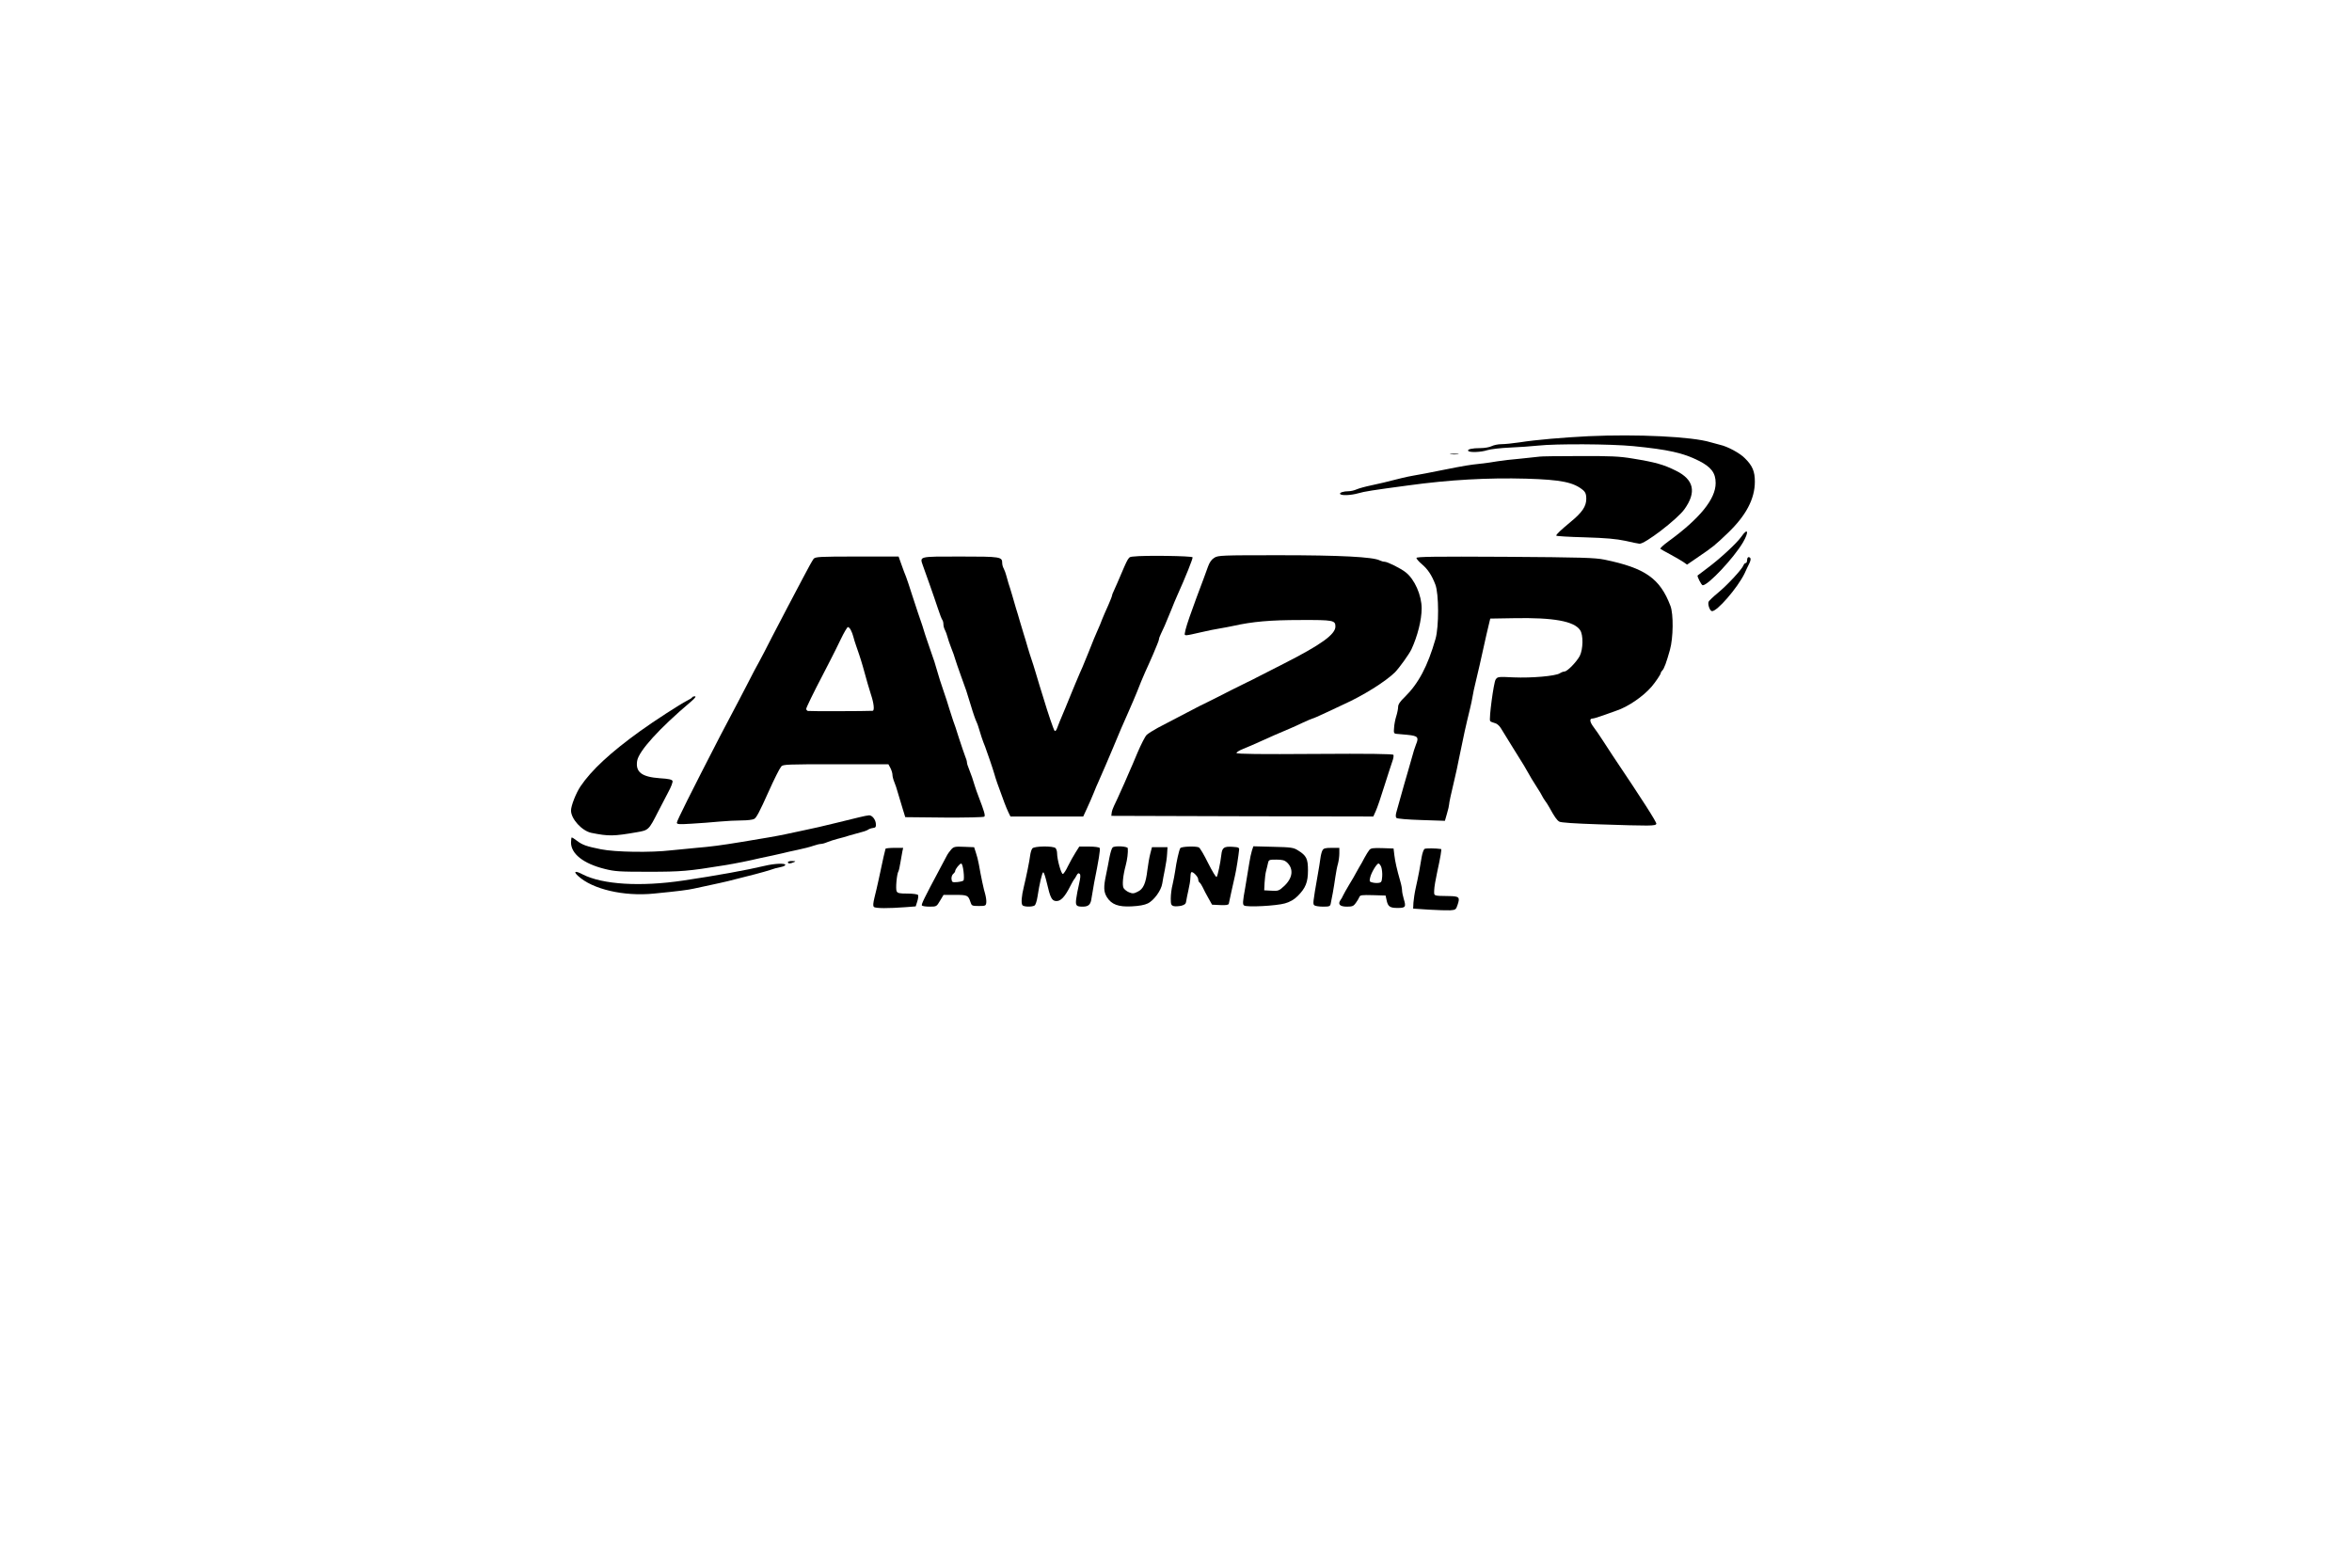
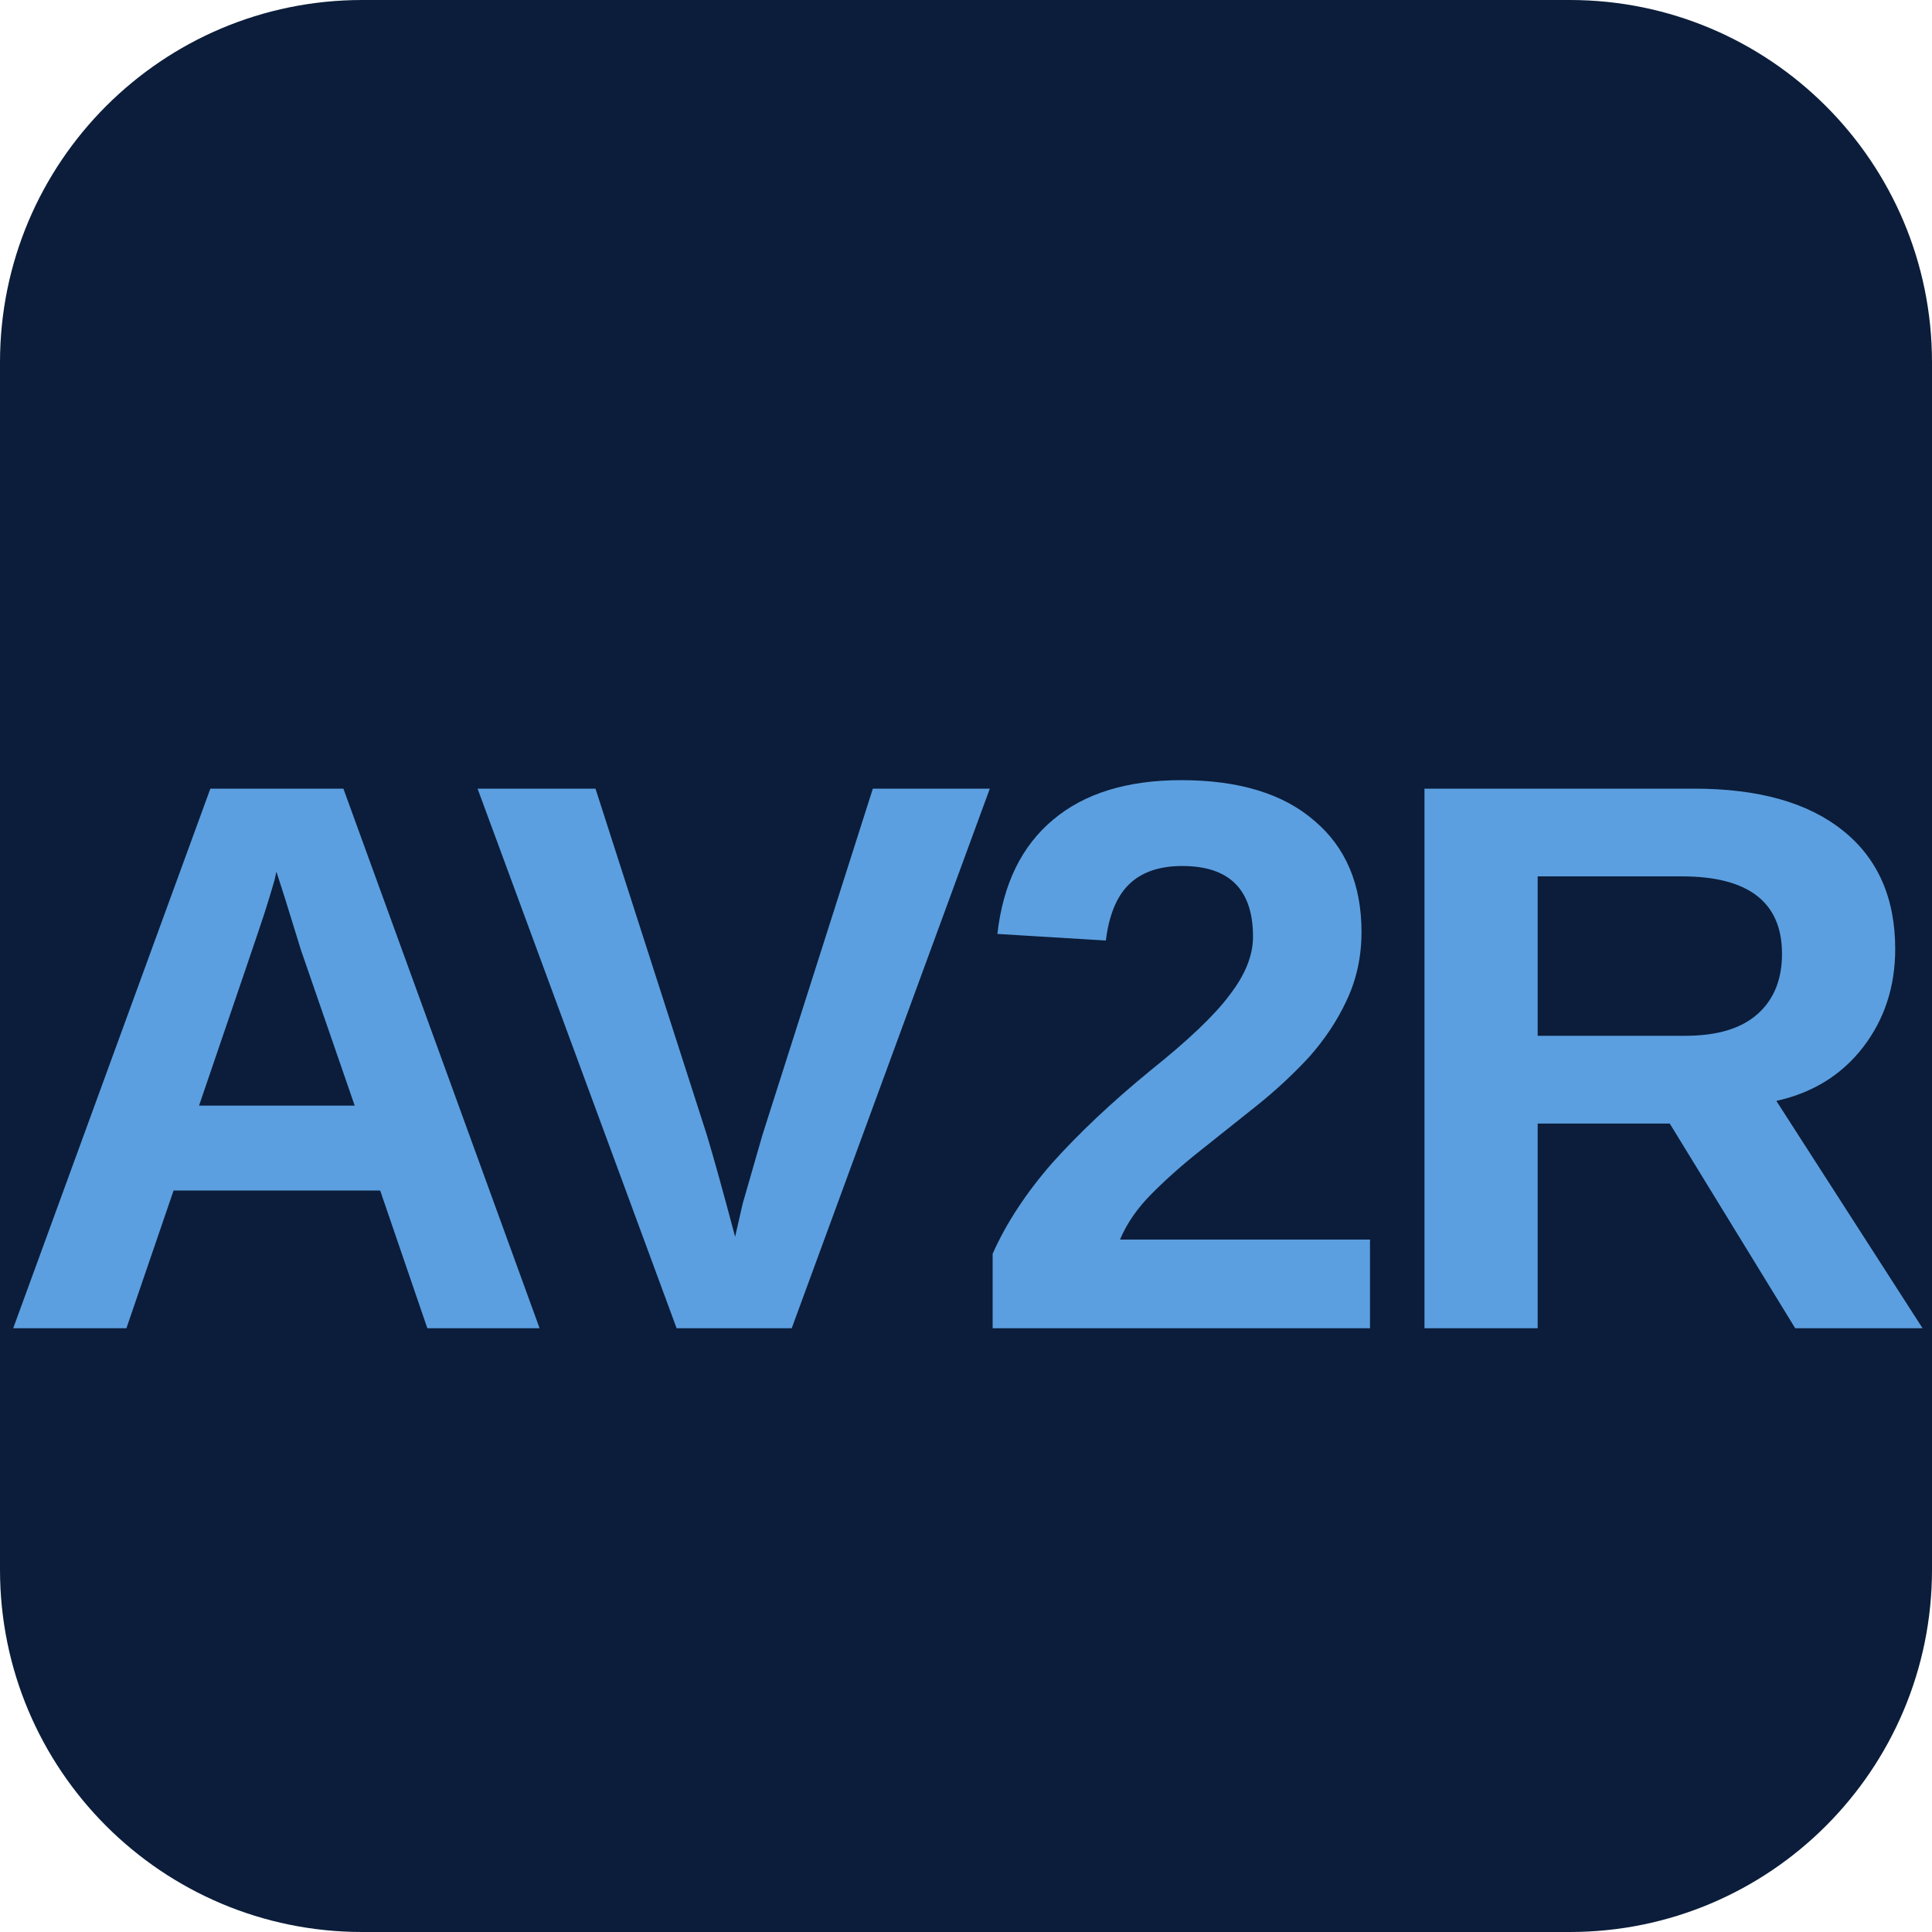
- <svg xmlns="http://www.w3.org/2000/svg" version="1.0" width="1800pt" height="1200pt" viewBox="0 0 1800 1200" preserveAspectRatio="xMidYMid meet">
-   <g transform="translate(0,1200) scale(0.1,-0.1)" fill="#000000" stroke="none">
-     <path d="M12155 8661 c-195 -10 -398 -27 -525 -47 -53 -8 -116 -14 -140 -14 -25 0 -58 -7 -74 -15 -15 -8 -54 -15 -85 -15 -65 0 -103 -9 -95 -21 8 -14 98 -11 146 5 24 8 102 17 173 20 72 3 168 10 215 15 135 15 556 13 730 -4 265 -26 383 -52 501 -112 95 -48 129 -93 129 -171 0 -122 -121 -271 -363 -447 -37 -27 -64 -52 -60 -56 5 -4 40 -24 78 -44 39 -21 83 -47 98 -57 l28 -20 89 61 c109 74 124 86 223 181 139 133 207 261 207 393 0 79 -18 122 -77 180 -38 39 -133 90 -189 102 -16 4 -49 13 -74 20 -141 43 -562 63 -935 46z" />
-     <path d="M11103 8523 c15 -2 39 -2 55 0 15 2 2 4 -28 4 -30 0 -43 -2 -27 -4z" />
-     <path d="M11785 8505 c-5 -1 -68 -8 -140 -15 -71 -6 -155 -16 -185 -21 -30 -6 -91 -14 -135 -19 -77 -8 -119 -15 -270 -45 -118 -24 -188 -37 -235 -45 -25 -4 -67 -13 -95 -20 -131 -33 -155 -39 -230 -55 -44 -9 -95 -23 -113 -31 -18 -8 -45 -14 -60 -14 -39 0 -73 -11 -66 -21 8 -14 81 -11 138 5 48 14 111 24 381 60 318 44 614 60 905 52 268 -8 364 -27 438 -90 16 -15 22 -30 22 -63 0 -59 -31 -105 -120 -178 -78 -65 -110 -95 -110 -105 0 -4 98 -10 218 -13 165 -5 240 -12 312 -27 52 -12 100 -22 107 -22 40 -4 290 188 344 264 94 131 73 227 -65 295 -94 47 -158 65 -331 93 -101 17 -167 20 -410 19 -159 0 -294 -2 -300 -4z" />
-     <path d="M13326 7891 c-34 -48 -157 -163 -256 -237 -41 -31 -76 -57 -78 -59 -6 -5 29 -75 39 -75 42 0 237 208 308 328 48 82 38 117 -13 43z" />
-     <path d="M8675 7740 c-43 -5 -33 10 -123 -200 -8 -19 -21 -48 -28 -63 -8 -16 -14 -32 -14 -37 0 -5 -13 -37 -28 -72 -16 -35 -37 -83 -47 -108 -9 -25 -24 -61 -33 -80 -21 -47 -35 -81 -72 -175 -18 -44 -39 -95 -46 -112 -14 -30 -22 -50 -58 -135 -7 -18 -18 -44 -24 -58 -6 -14 -27 -65 -47 -115 -21 -49 -41 -99 -46 -110 -5 -11 -13 -33 -19 -49 -6 -17 -14 -25 -19 -20 -8 9 -51 135 -85 249 -10 33 -24 78 -31 100 -7 22 -20 67 -30 100 -10 33 -23 76 -30 95 -7 19 -20 62 -30 95 -9 33 -23 78 -30 100 -6 22 -20 67 -30 100 -9 33 -23 78 -30 100 -6 22 -20 67 -29 100 -10 33 -22 74 -28 90 -5 17 -13 44 -17 60 -4 17 -13 40 -19 52 -7 12 -12 31 -12 42 0 49 -10 51 -321 51 -324 0 -311 3 -285 -72 8 -23 31 -88 51 -143 20 -55 47 -136 62 -180 14 -44 30 -84 34 -89 5 -6 9 -21 9 -34 0 -13 5 -33 12 -45 6 -12 15 -35 19 -52 4 -16 17 -55 29 -85 12 -30 26 -68 30 -85 5 -16 24 -73 43 -125 45 -123 40 -109 77 -230 17 -58 37 -114 43 -125 5 -11 14 -33 18 -50 8 -30 32 -103 48 -140 11 -28 61 -174 71 -210 11 -39 23 -75 77 -220 8 -22 22 -55 30 -72 l16 -33 278 0 279 0 29 63 c16 34 39 87 51 117 12 30 28 69 36 85 47 106 67 154 114 265 58 139 61 147 118 275 22 50 50 115 62 145 26 68 42 104 63 153 23 49 44 99 62 139 7 18 21 49 29 70 9 20 16 41 16 46 0 6 6 23 14 39 18 36 37 79 77 178 17 44 40 98 50 120 60 133 119 280 116 289 -4 11 -375 16 -452 6z" />
-     <path d="M9294 7731 c-22 -13 -37 -35 -49 -68 -9 -26 -24 -66 -32 -88 -26 -68 -45 -119 -58 -155 -7 -19 -19 -53 -27 -75 -37 -101 -57 -163 -61 -195 -2 -18 2 -18 123 10 52 12 119 26 148 30 29 5 74 13 100 19 148 33 285 45 513 45 253 1 269 -2 269 -50 0 -60 -110 -139 -393 -283 -106 -54 -201 -102 -212 -108 -11 -6 -42 -22 -70 -35 -27 -14 -84 -42 -125 -62 -41 -21 -82 -42 -90 -46 -9 -4 -49 -24 -90 -45 -41 -20 -82 -40 -90 -45 -13 -6 -98 -51 -289 -151 -35 -19 -73 -43 -85 -54 -12 -11 -43 -72 -70 -135 -26 -63 -54 -128 -62 -145 -7 -16 -25 -57 -39 -90 -47 -105 -67 -149 -80 -175 -7 -14 -15 -36 -17 -50 l-3 -25 1003 -3 1002 -2 19 42 c11 24 41 111 66 193 26 83 54 167 61 188 8 21 11 43 8 49 -5 7 -187 10 -602 7 -413 -3 -596 -1 -599 7 -2 5 23 21 54 33 32 13 87 36 123 53 83 38 141 63 233 102 17 7 62 27 99 45 37 17 70 31 73 31 4 0 50 20 103 45 53 25 113 53 132 62 150 67 324 176 396 247 33 34 108 138 126 176 47 102 78 225 78 313 0 101 -54 223 -122 276 -37 30 -140 81 -161 81 -10 0 -27 5 -37 10 -50 27 -306 40 -769 40 -441 0 -468 -1 -497 -19z" />
-     <path d="M6227 7723 c-8 -10 -47 -79 -85 -153 -39 -74 -91 -173 -116 -220 -25 -47 -79 -150 -120 -230 -40 -80 -84 -163 -96 -185 -13 -22 -58 -107 -100 -190 -43 -82 -88 -170 -101 -193 -13 -24 -58 -110 -100 -190 -224 -435 -329 -645 -329 -659 0 -13 16 -14 113 -8 61 3 156 11 211 16 54 5 132 9 173 9 41 0 83 5 94 11 18 9 41 53 111 209 43 96 83 176 97 193 13 16 45 17 417 17 l403 0 16 -30 c8 -16 15 -39 15 -50 0 -12 6 -36 13 -53 8 -18 21 -57 29 -87 9 -30 25 -84 36 -120 l20 -65 298 -3 c166 -1 302 2 307 7 9 9 -1 41 -43 151 -12 30 -25 69 -30 85 -11 39 -29 91 -46 133 -8 18 -14 39 -14 47 0 8 -6 29 -14 47 -7 18 -28 80 -47 138 -18 58 -38 119 -45 135 -6 17 -19 57 -29 90 -10 33 -28 92 -42 130 -22 63 -36 107 -63 200 -4 17 -14 46 -21 65 -6 19 -17 51 -24 70 -7 19 -18 51 -24 70 -7 19 -16 49 -21 65 -5 17 -14 46 -21 65 -6 19 -17 51 -24 70 -7 19 -27 82 -46 140 -18 58 -39 119 -45 135 -7 17 -23 58 -35 93 l-22 62 -317 0 c-289 0 -318 -2 -333 -17z m284 -545 c7 -13 16 -36 20 -53 4 -16 13 -46 20 -65 6 -19 17 -51 24 -70 7 -19 19 -60 28 -90 29 -106 49 -175 62 -215 23 -68 29 -125 13 -126 -49 -3 -485 -4 -495 -1 -7 2 -13 9 -13 16 0 9 56 125 129 264 10 20 35 69 55 107 20 39 57 112 81 163 24 50 49 92 54 92 6 0 16 -10 22 -22z" />
-     <path d="M10840 7729 c0 -6 18 -28 41 -47 47 -40 77 -86 104 -157 27 -70 28 -322 1 -416 -60 -209 -131 -342 -235 -444 -35 -33 -51 -57 -51 -75 0 -14 -6 -46 -14 -71 -8 -25 -16 -65 -17 -90 -4 -38 -1 -44 16 -46 11 -1 51 -5 88 -8 78 -8 87 -18 64 -73 -8 -20 -23 -66 -32 -102 -10 -36 -23 -83 -30 -105 -7 -22 -20 -67 -29 -100 -18 -64 -37 -132 -57 -203 -9 -29 -9 -46 -2 -53 6 -6 89 -13 190 -16 l181 -6 16 56 c9 30 16 61 16 69 0 12 14 78 45 208 7 30 21 91 29 135 36 178 53 255 86 390 7 28 16 70 20 95 4 25 13 68 20 95 25 104 37 156 86 378 9 39 19 83 23 97 l6 25 180 3 c305 6 463 -23 508 -92 25 -37 23 -145 -3 -197 -24 -45 -95 -119 -117 -119 -7 0 -24 -6 -36 -14 -33 -21 -215 -37 -354 -31 -119 6 -122 5 -137 -17 -15 -24 -52 -301 -42 -317 3 -5 18 -11 33 -15 17 -3 36 -19 48 -38 11 -18 52 -84 90 -146 39 -62 78 -125 87 -140 9 -15 26 -44 37 -64 11 -21 33 -57 48 -80 39 -61 51 -81 59 -98 4 -8 13 -22 19 -30 7 -8 21 -31 32 -50 40 -73 58 -98 76 -109 11 -8 121 -15 305 -21 396 -13 432 -13 438 4 4 11 -107 184 -332 519 -21 32 -57 87 -79 121 -22 35 -53 79 -68 99 -31 41 -35 67 -9 67 9 0 49 12 87 26 39 14 81 29 95 34 89 29 205 109 269 183 31 36 71 96 71 105 0 5 5 13 12 20 14 14 32 64 58 157 26 92 28 275 4 337 -80 211 -194 290 -504 354 -75 15 -168 18 -762 22 -536 3 -678 1 -678 -9z" />
-     <path d="M13377 7733 c-4 -3 -7 -15 -7 -25 0 -10 -5 -18 -10 -18 -6 0 -14 -8 -17 -17 -11 -30 -119 -147 -192 -208 -39 -32 -72 -64 -75 -71 -8 -20 9 -69 25 -72 37 -6 196 177 250 288 11 25 28 60 37 78 10 21 12 36 6 42 -6 6 -13 7 -17 3z" />
-     <path d="M5298 6663 c-1 -5 -21 -17 -43 -28 -45 -22 -255 -158 -357 -232 -226 -163 -371 -297 -456 -423 -34 -51 -72 -148 -72 -184 0 -65 84 -156 155 -171 133 -27 172 -26 345 4 94 16 94 16 166 157 23 45 58 113 79 152 21 38 35 76 32 84 -4 11 -30 17 -98 21 -138 10 -186 47 -173 132 12 76 169 249 415 457 28 24 38 38 27 38 -9 0 -18 -3 -20 -7z" />
-     <path d="M6575 5744 c-59 -14 -83 -20 -180 -44 -110 -27 -163 -39 -240 -55 -44 -9 -109 -23 -145 -31 -66 -14 -159 -30 -330 -58 -164 -27 -242 -37 -350 -46 -58 -5 -145 -14 -195 -19 -152 -18 -426 -14 -535 8 -111 22 -143 33 -187 67 -17 13 -34 24 -37 24 -3 0 -6 -18 -6 -39 0 -87 96 -162 257 -202 79 -20 113 -22 338 -22 249 0 304 5 575 49 93 15 191 35 280 56 25 6 65 14 90 19 25 5 61 13 80 18 19 5 71 17 115 26 44 9 98 23 120 31 23 8 48 14 57 14 10 0 32 6 50 14 18 7 53 19 78 25 25 6 68 18 95 27 28 8 68 19 90 25 21 5 44 14 50 19 5 4 21 10 35 12 21 2 25 8 23 32 -2 33 -29 66 -52 65 -9 0 -43 -7 -76 -15z" />
-     <path d="M8515 5513 c-7 -6 -17 -40 -24 -75 -6 -35 -18 -94 -26 -133 -20 -94 -19 -131 6 -172 35 -56 87 -76 188 -71 59 3 99 10 126 23 47 24 102 99 110 153 3 20 12 69 20 107 8 39 16 93 17 120 l3 50 -59 0 -60 0 -13 -50 c-7 -27 -17 -84 -22 -125 -12 -102 -31 -146 -75 -166 -29 -15 -39 -15 -66 -4 -17 7 -35 22 -41 32 -12 22 -5 95 16 173 12 45 19 99 16 132 -1 15 -101 21 -116 6z" />
-     <path d="M7280 5498 c-11 -12 -27 -34 -34 -48 -7 -14 -34 -65 -61 -115 -109 -204 -135 -257 -130 -266 4 -5 30 -9 60 -9 52 0 53 1 79 45 l27 45 88 0 c95 0 101 -3 118 -55 9 -28 12 -30 64 -30 50 0 54 2 57 25 2 13 -2 42 -8 65 -12 39 -31 128 -49 230 -5 28 -15 68 -23 90 l-13 40 -77 3 c-69 3 -79 1 -98 -20z m94 -169 c4 -34 4 -65 -1 -69 -4 -5 -26 -10 -48 -12 -37 -3 -40 -1 -43 23 -2 14 4 31 12 39 9 7 16 17 16 22 0 15 34 57 46 58 7 0 14 -27 18 -61z" />
-     <path d="M7901 5506 c-7 -8 -14 -31 -17 -53 -5 -43 -29 -160 -49 -243 -17 -69 -21 -122 -11 -138 8 -14 74 -16 94 -3 7 4 17 34 22 67 15 98 35 185 44 187 5 1 17 -36 28 -83 25 -109 37 -134 68 -137 37 -4 70 31 115 122 11 22 23 42 26 45 3 3 12 16 18 29 9 17 16 20 24 12 8 -8 6 -29 -5 -78 -9 -38 -19 -89 -22 -115 -6 -50 1 -58 50 -58 46 0 62 17 68 68 4 26 13 79 20 117 34 168 48 254 42 264 -4 6 -39 11 -82 11 l-74 0 -29 -46 c-16 -25 -42 -72 -58 -104 -15 -33 -33 -59 -39 -60 -13 0 -44 112 -44 158 0 15 -5 33 -12 40 -18 18 -162 16 -177 -2z" />
-     <path d="M9033 5508 c-10 -16 -30 -106 -39 -173 -4 -27 -13 -75 -20 -105 -8 -30 -14 -78 -14 -107 0 -47 3 -53 23 -59 13 -3 39 -1 58 3 26 7 35 15 37 34 2 13 9 51 17 85 8 33 15 76 15 95 0 20 3 39 7 42 10 10 53 -34 53 -54 0 -10 5 -21 10 -24 6 -4 17 -21 25 -38 8 -18 27 -54 43 -82 l28 -50 62 -3 c45 -2 63 1 66 10 2 7 11 49 20 93 10 44 22 100 28 125 10 43 27 153 31 195 2 17 -5 20 -51 23 -65 4 -79 -6 -85 -61 -7 -63 -28 -161 -36 -170 -5 -4 -33 43 -65 106 -31 63 -63 118 -72 121 -29 11 -133 6 -141 -6z" />
-     <path d="M9581 5489 c-6 -19 -15 -61 -20 -94 -5 -33 -19 -118 -31 -188 -20 -110 -21 -130 -9 -138 21 -15 247 -3 313 16 40 12 70 29 97 56 61 61 79 106 79 197 0 89 -12 113 -77 153 -33 21 -52 24 -189 27 l-152 4 -11 -33z m268 -90 c53 -50 45 -120 -22 -182 -39 -36 -45 -38 -97 -35 l-55 3 3 60 c2 33 7 74 12 90 4 17 11 42 14 58 6 26 9 27 64 27 45 0 63 -5 81 -21z" />
-     <path d="M6777 5503 c-3 -8 -20 -80 -53 -238 -8 -38 -22 -98 -31 -133 -11 -46 -13 -66 -5 -74 12 -12 111 -12 243 -2 l77 6 12 38 c7 21 9 43 6 49 -4 6 -38 11 -81 11 -61 0 -76 3 -83 18 -9 17 1 133 14 153 3 5 10 35 15 67 5 31 12 69 15 85 l6 27 -65 0 c-36 0 -68 -3 -70 -7z" />
-     <path d="M10121 5491 c-6 -10 -13 -38 -16 -62 -3 -24 -12 -80 -20 -124 -39 -224 -39 -226 -24 -236 8 -5 38 -9 66 -9 47 0 53 3 57 23 2 12 9 49 16 82 6 33 15 89 20 125 5 36 14 81 20 100 5 19 10 54 10 77 l0 43 -60 0 c-48 0 -61 -4 -69 -19z" />
-     <path d="M10479 5493 c-8 -10 -24 -36 -36 -58 -11 -22 -30 -56 -42 -75 -11 -19 -24 -42 -28 -50 -4 -8 -24 -44 -46 -79 -21 -35 -43 -74 -48 -85 -5 -12 -14 -28 -21 -37 -21 -31 -3 -49 50 -49 41 0 51 4 68 28 11 15 23 35 27 45 6 16 18 17 104 15 l97 -3 7 -32 c10 -52 25 -63 84 -63 62 0 67 7 48 69 -7 24 -13 54 -13 66 0 13 -6 45 -14 71 -26 91 -39 149 -45 199 l-6 50 -86 3 c-72 2 -88 0 -100 -15z m92 -130 c5 -15 9 -47 7 -72 -3 -40 -6 -46 -27 -49 -12 -2 -34 -1 -48 3 -22 5 -24 9 -17 38 8 37 50 107 64 107 6 0 15 -12 21 -27z" />
-     <path d="M10902 5502 c-7 -5 -17 -33 -22 -63 -10 -65 -26 -151 -46 -239 -8 -36 -15 -85 -17 -110 l-2 -45 120 -8 c66 -4 140 -6 163 -5 41 3 45 5 57 42 20 59 13 66 -69 67 -118 2 -111 -1 -110 44 0 22 11 85 23 140 25 113 35 175 30 176 -40 6 -117 7 -127 1z" />
-     <path d="M6030 5400 c0 -12 17 -12 45 0 17 7 15 9 -12 9 -18 1 -33 -3 -33 -9z" />
-     <path d="M5855 5373 c-138 -33 -376 -76 -625 -113 -327 -49 -620 -31 -771 47 -57 30 -74 24 -35 -12 110 -102 350 -158 580 -135 194 19 261 28 306 38 25 5 81 17 125 27 44 9 105 23 135 30 173 43 276 70 325 86 31 11 42 14 88 24 15 3 27 10 27 15 0 14 -84 10 -155 -7z" />
-   </g>
+ <svg xmlns="http://www.w3.org/2000/svg" viewBox="0 0 32 32">
+   <rect width="32" height="32" rx="6" fill="#0b1d3a" />
+   <text x="16" y="22" font-family="Arial Black, Arial, sans-serif" font-weight="900" font-size="13" fill="#5c9fe0" text-anchor="middle" letter-spacing="-0.5">AV2R</text>
</svg>
